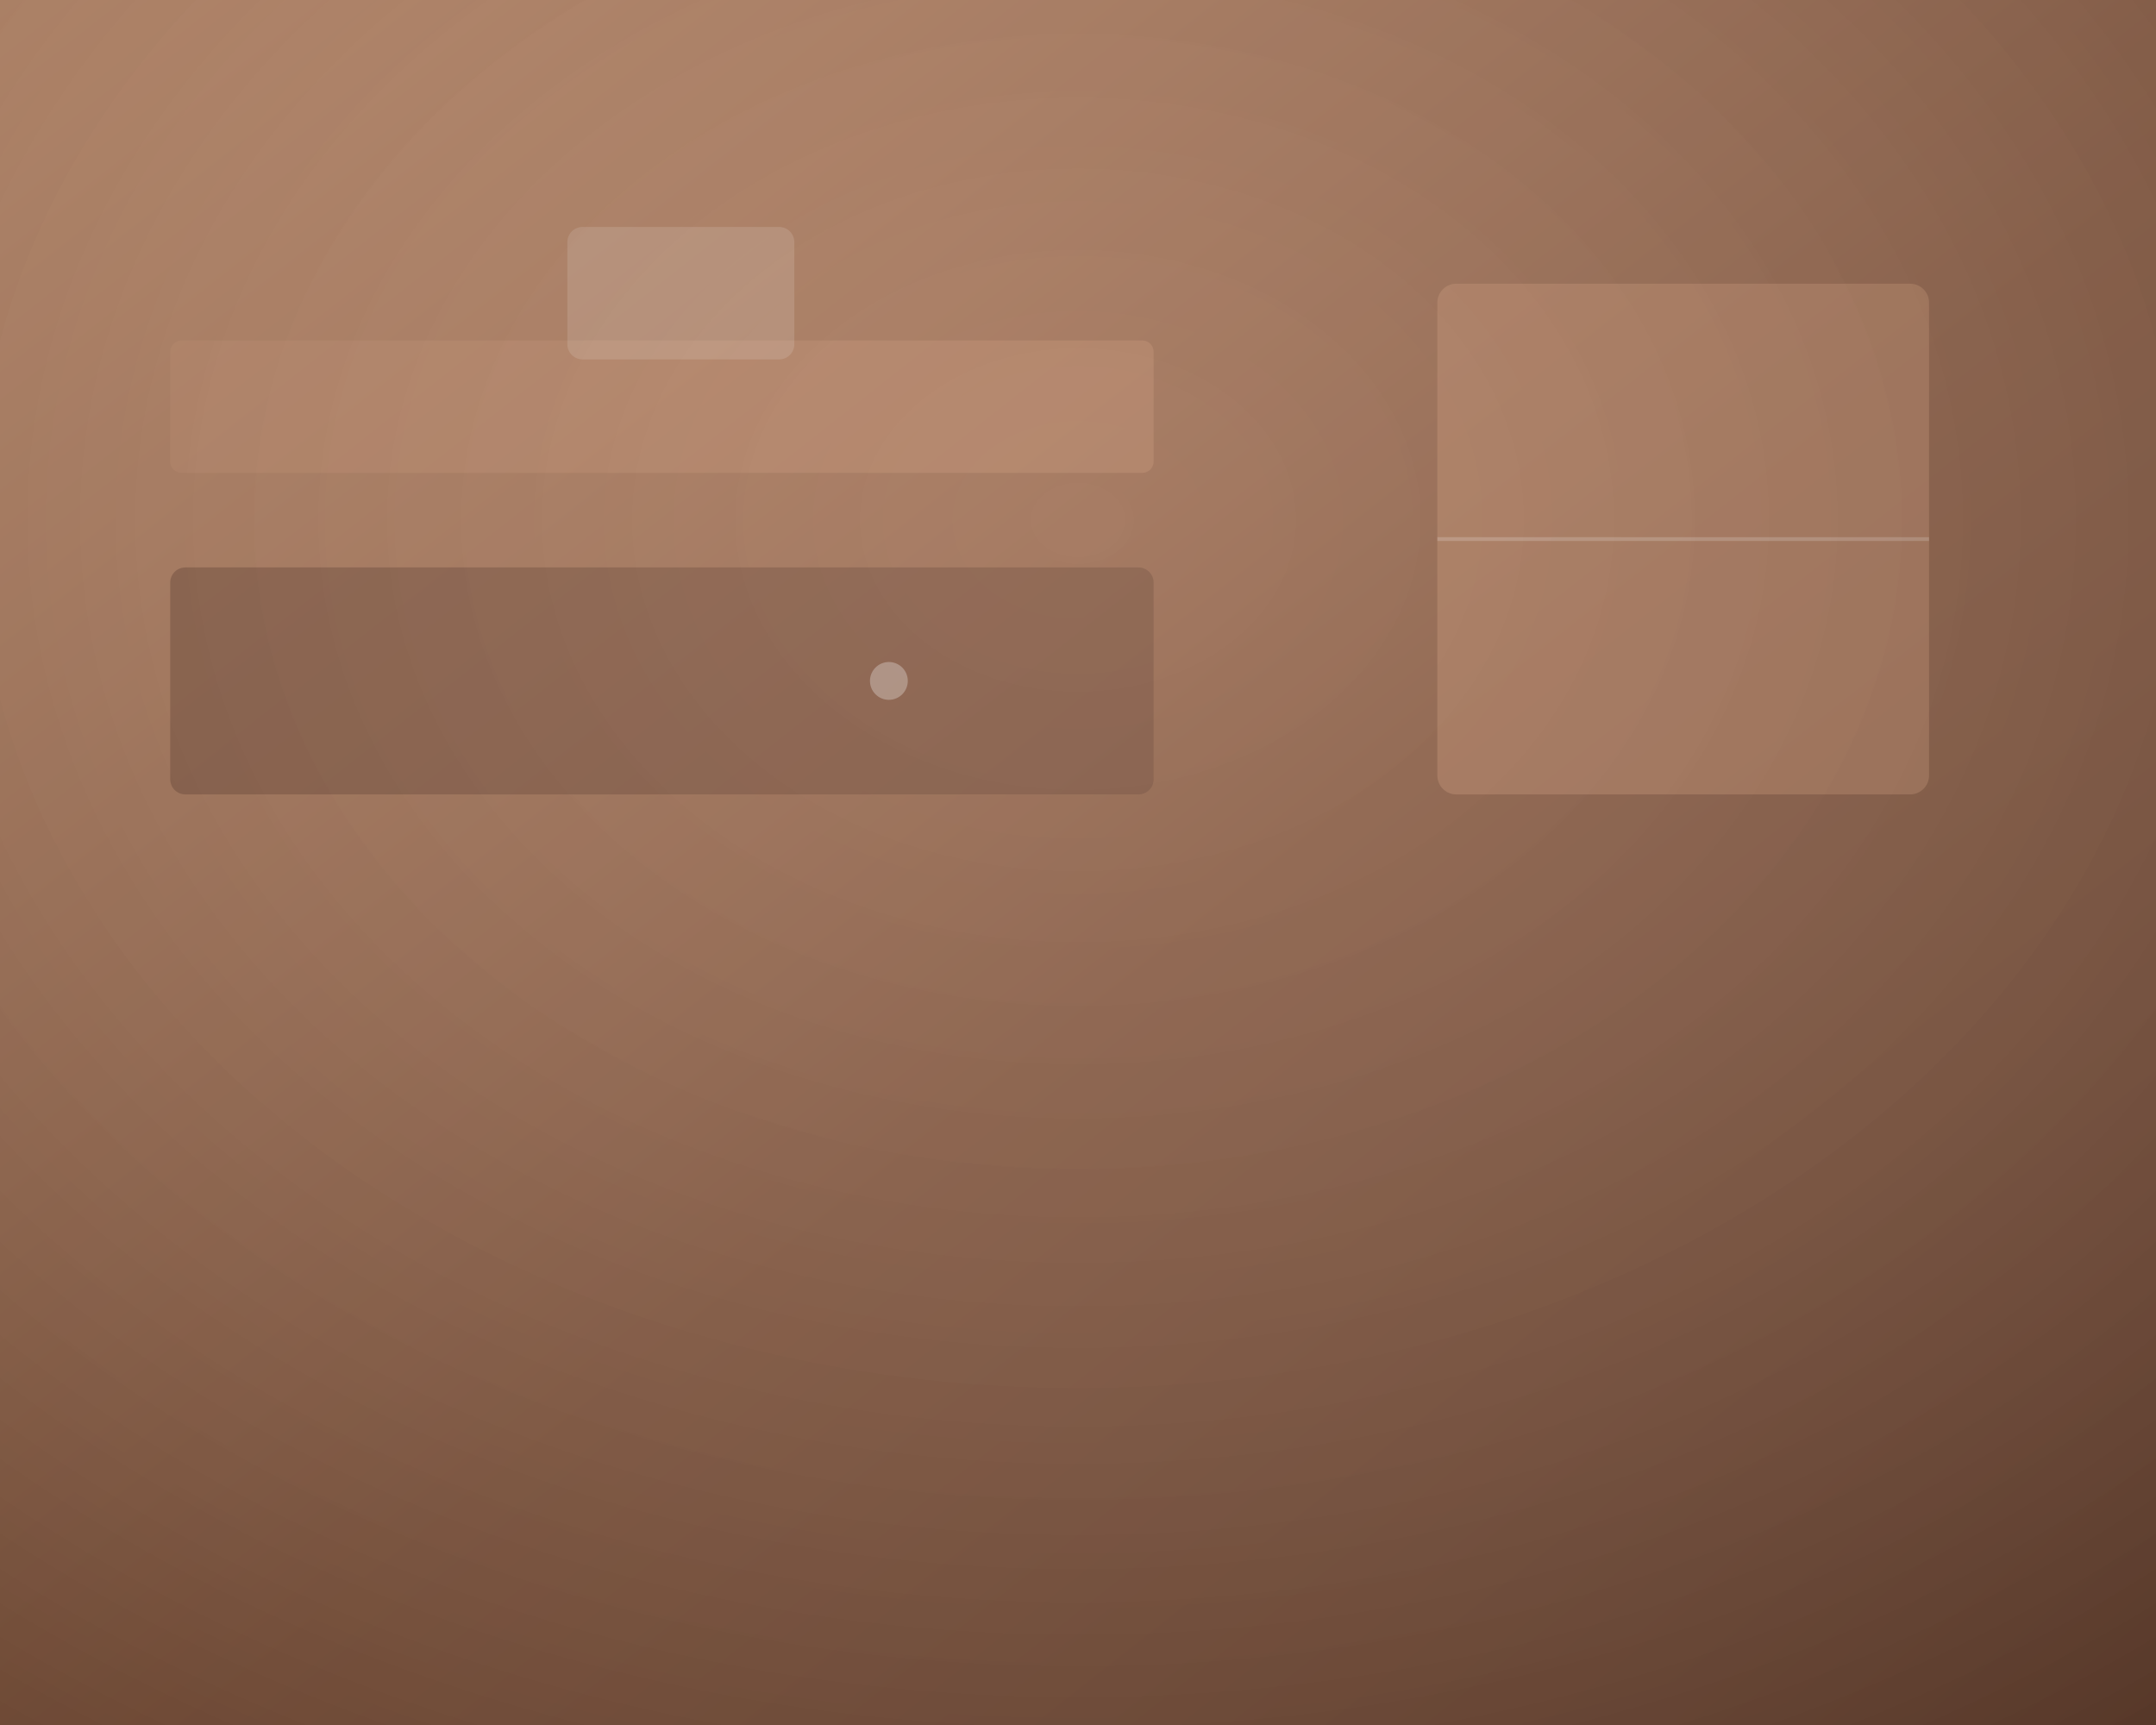
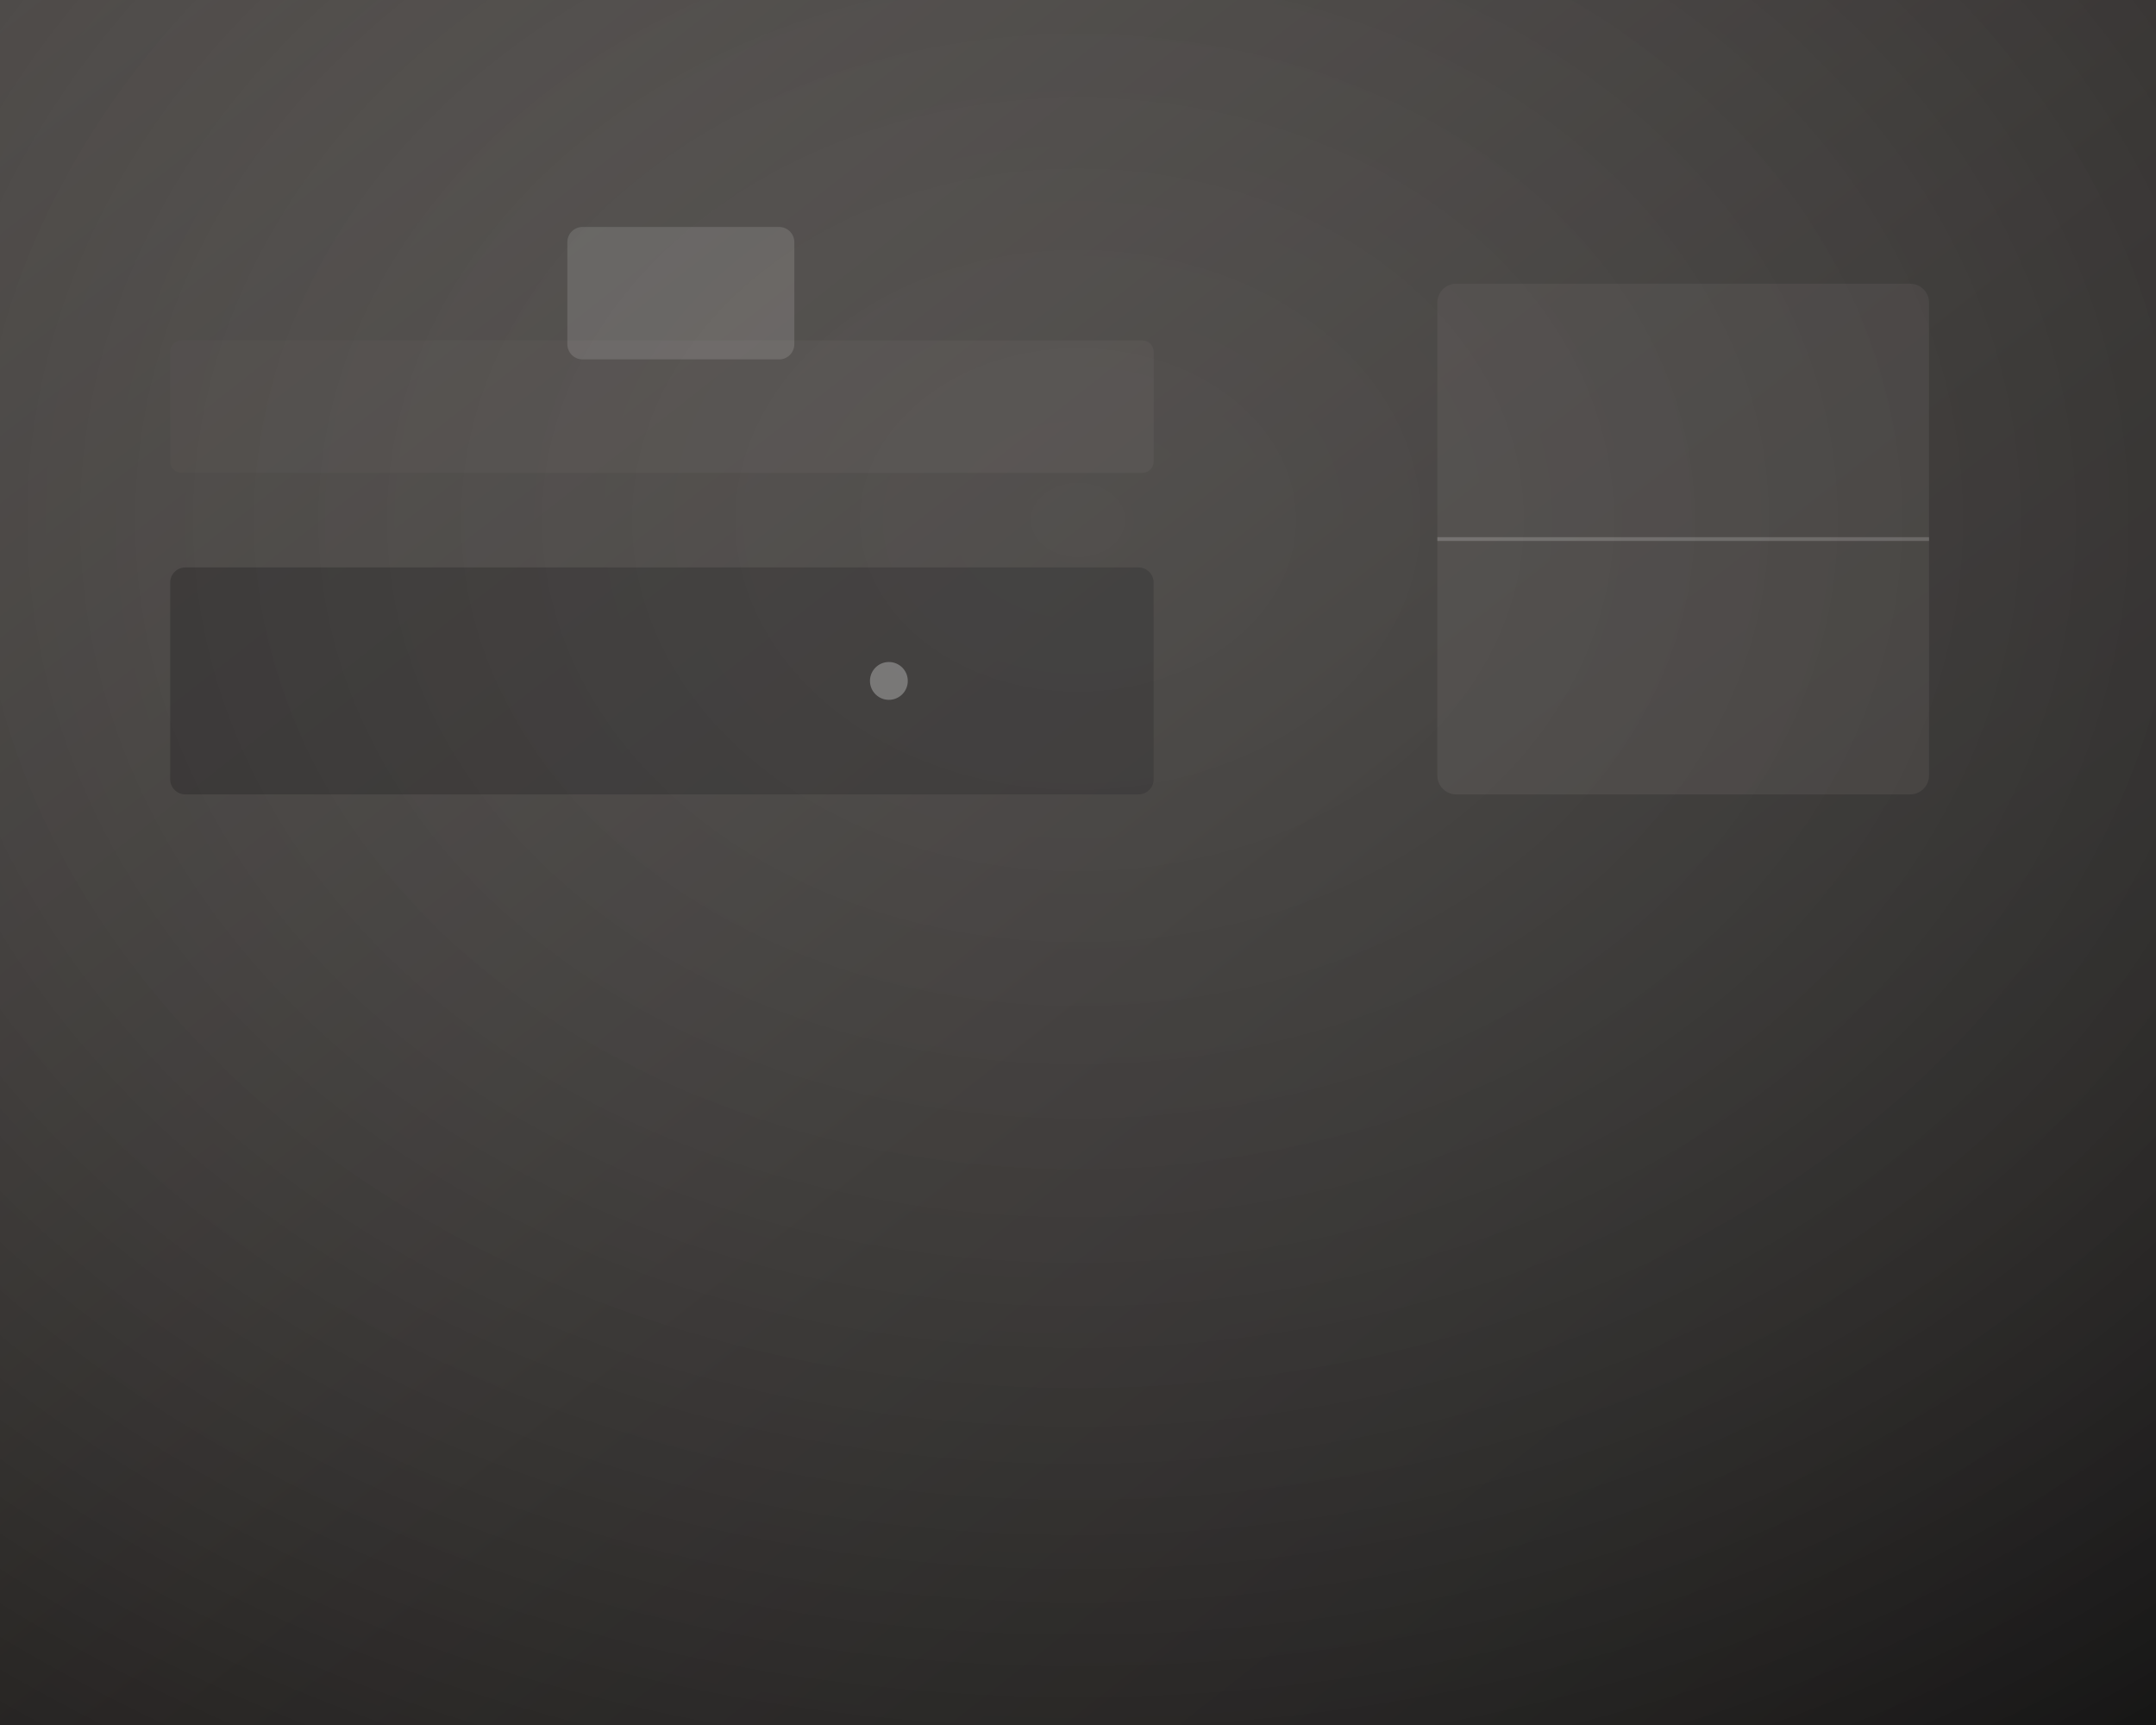
<svg xmlns="http://www.w3.org/2000/svg" viewBox="0 0 1000 800" width="1000" height="800" role="img" preserveAspectRatio="xMidYMid slice">
  <defs>
    <linearGradient id="gclay1000800kitchen" x1="0" y1="0" x2="1" y2="1">
-       <stop offset="0" stop-color="#c08a68" />
-       <stop offset="0.55" stop-color="#8a5a40" />
-       <stop offset="1" stop-color="#6f4632" />
+       <stop offset="0" stop-color="#4b4744" />
+       <stop offset="0.55" stop-color="#2e2b29" />
+       <stop offset="1" stop-color="#1b1a19" />
    </linearGradient>
    <radialGradient id="gclay1000800kitchenv" cx="0.5" cy="0.3" r="0.9">
      <stop offset="0" stop-color="#fff" stop-opacity="0.14" />
      <stop offset="1" stop-color="#000" stop-opacity="0.25" />
    </radialGradient>
  </defs>
  <rect width="1000" height="800" fill="url(#gclay1000800kitchen)" />
  <g transform="scale(0.877193) translate(0,0)">
-     <rect x="90" y="300" width="520" height="120" rx="8" fill="#6f4632" opacity=".55" />
-     <rect x="90" y="180" width="520" height="70" rx="6" fill="#c08a68" opacity=".4" />
+     <rect x="90" y="300" width="520" height="120" rx="8" fill="#1b1a19" opacity=".55" />
+     <rect x="90" y="180" width="520" height="70" rx="6" fill="#4b4744" opacity=".4" />
    <rect x="300" y="120" width="120" height="70" rx="8" fill="#fff" fill-opacity=".14" />
    <circle cx="470" cy="360" r="10" fill="#fff" fill-opacity=".3" />
-     <rect x="760" y="150" width="260" height="270" rx="10" fill="#c08a68" opacity=".45" />
+     <rect x="760" y="150" width="260" height="270" rx="10" fill="#4b4744" opacity=".45" />
    <line x1="760" y1="285" x2="1020" y2="285" stroke="#fff" stroke-opacity=".2" stroke-width="2" />
  </g>
  <rect width="1000" height="800" fill="url(#gclay1000800kitchenv)" />
</svg>
